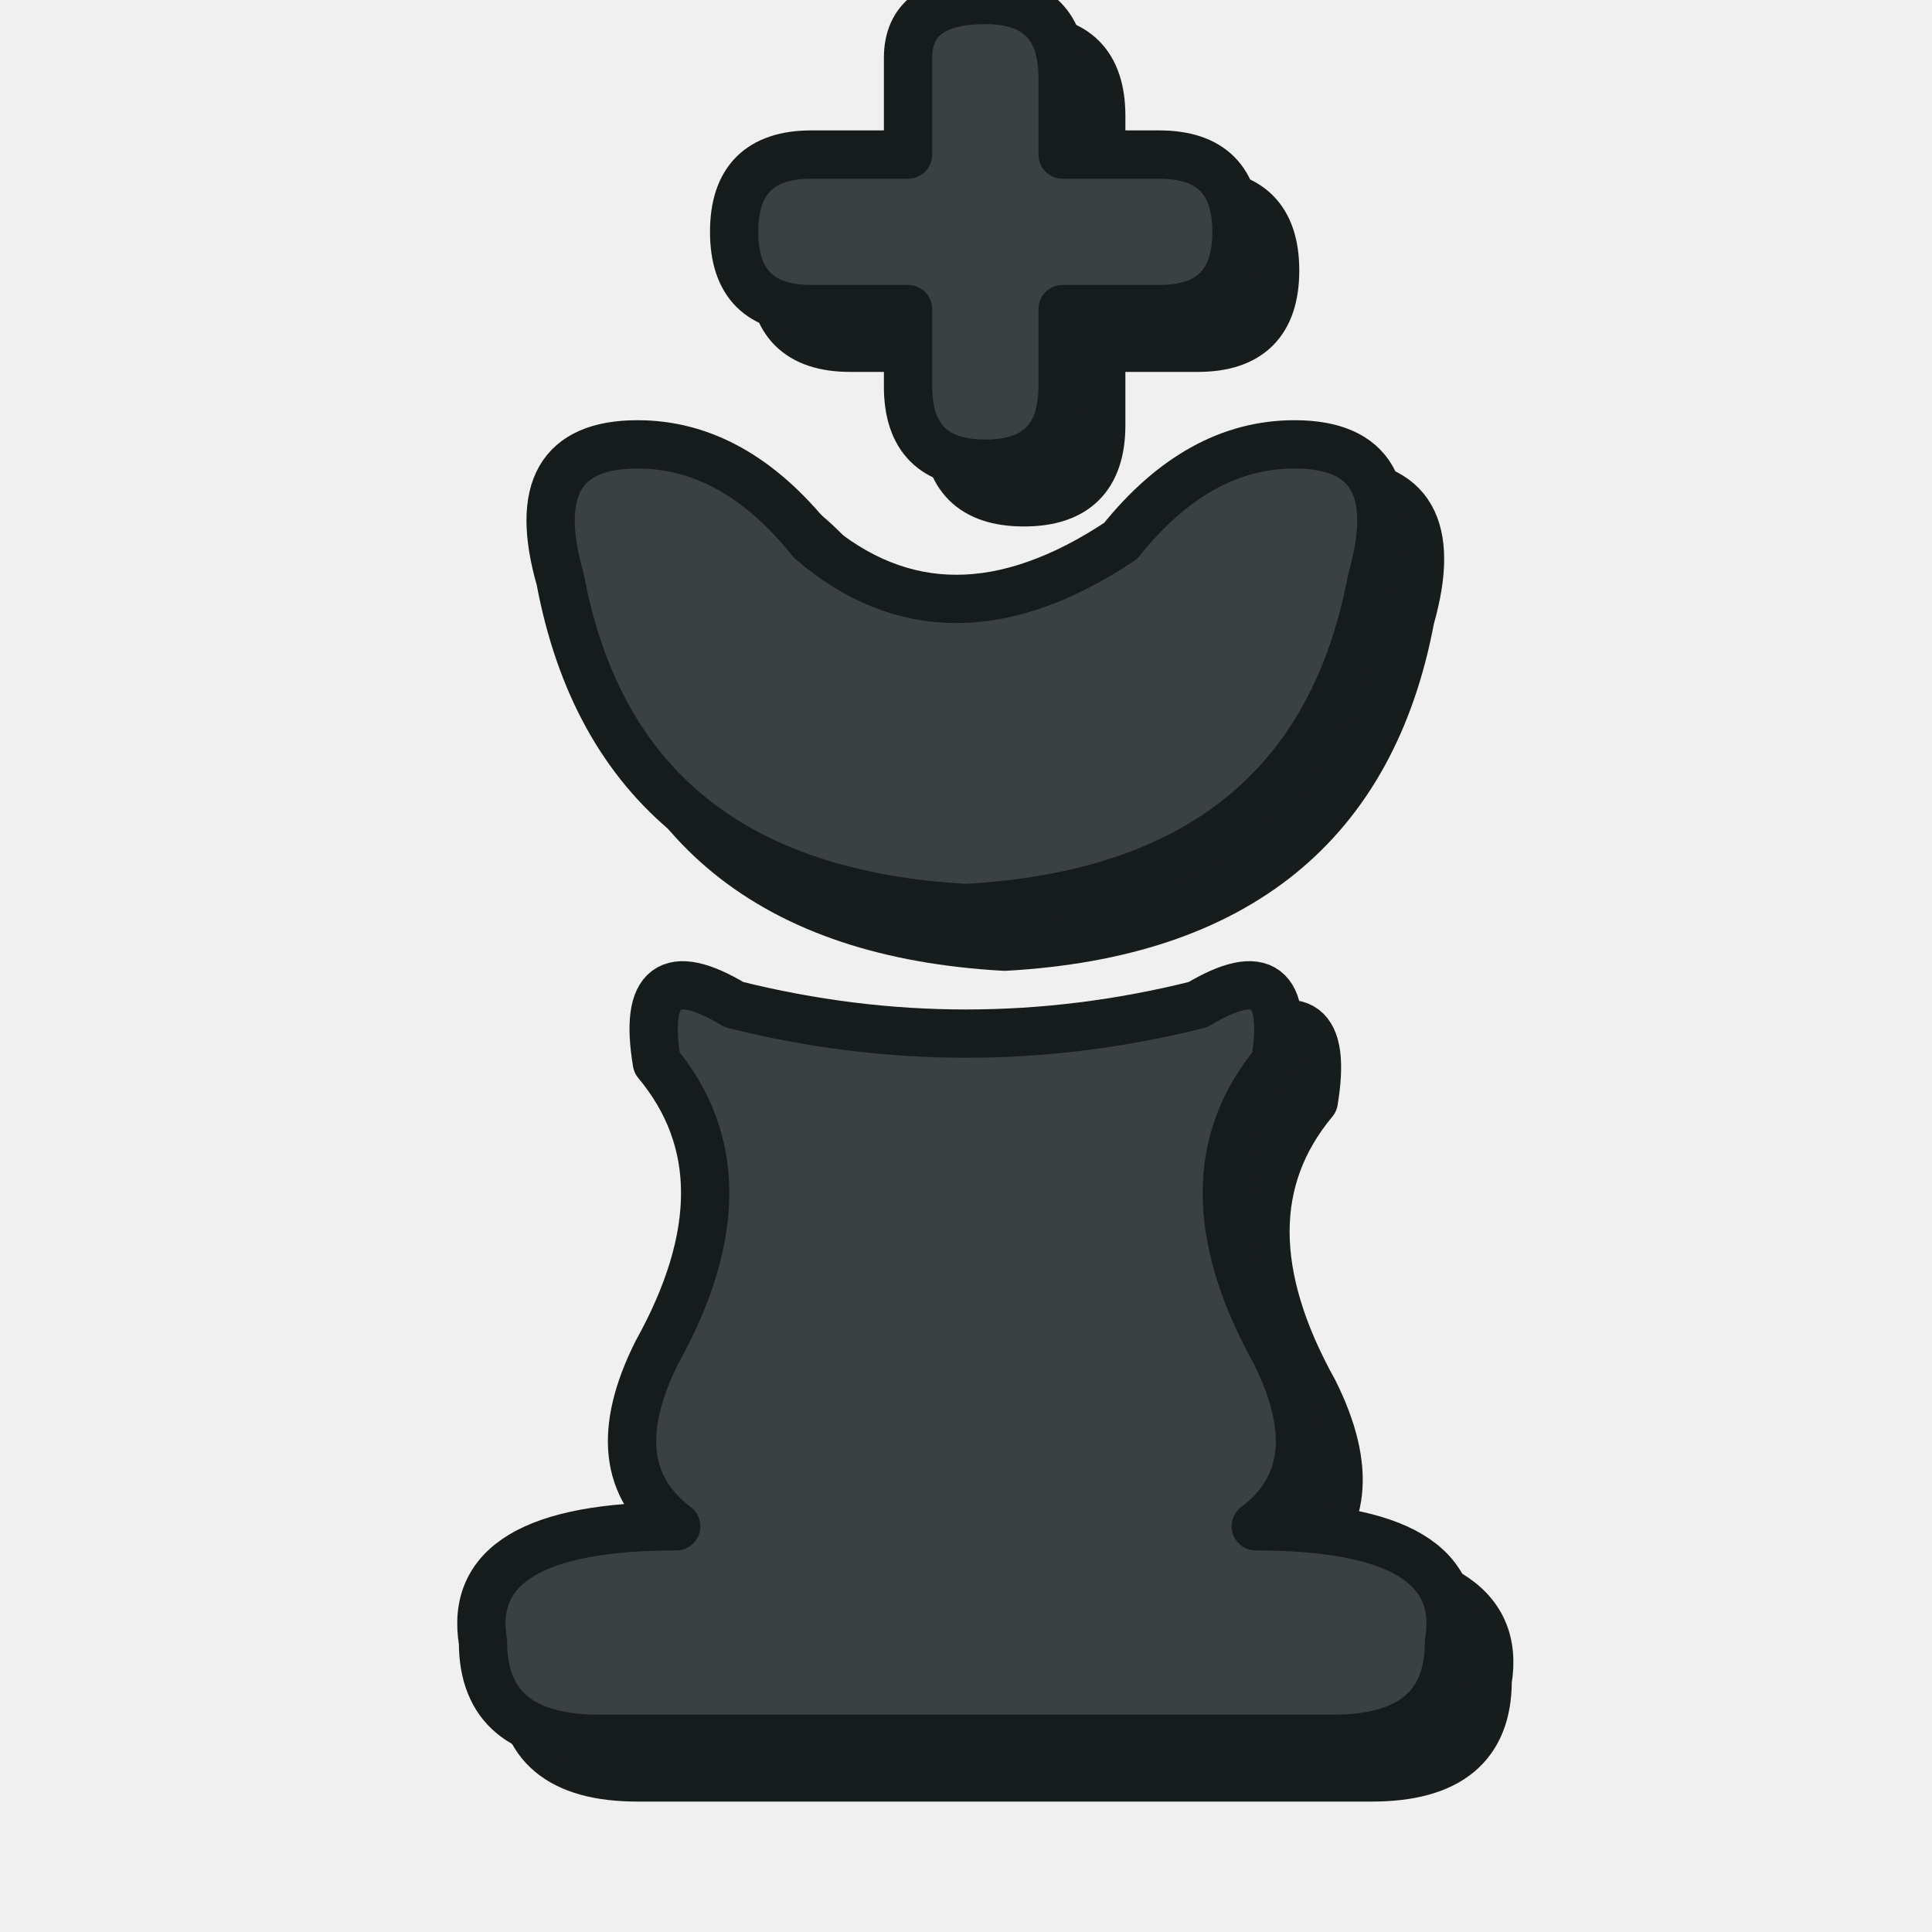
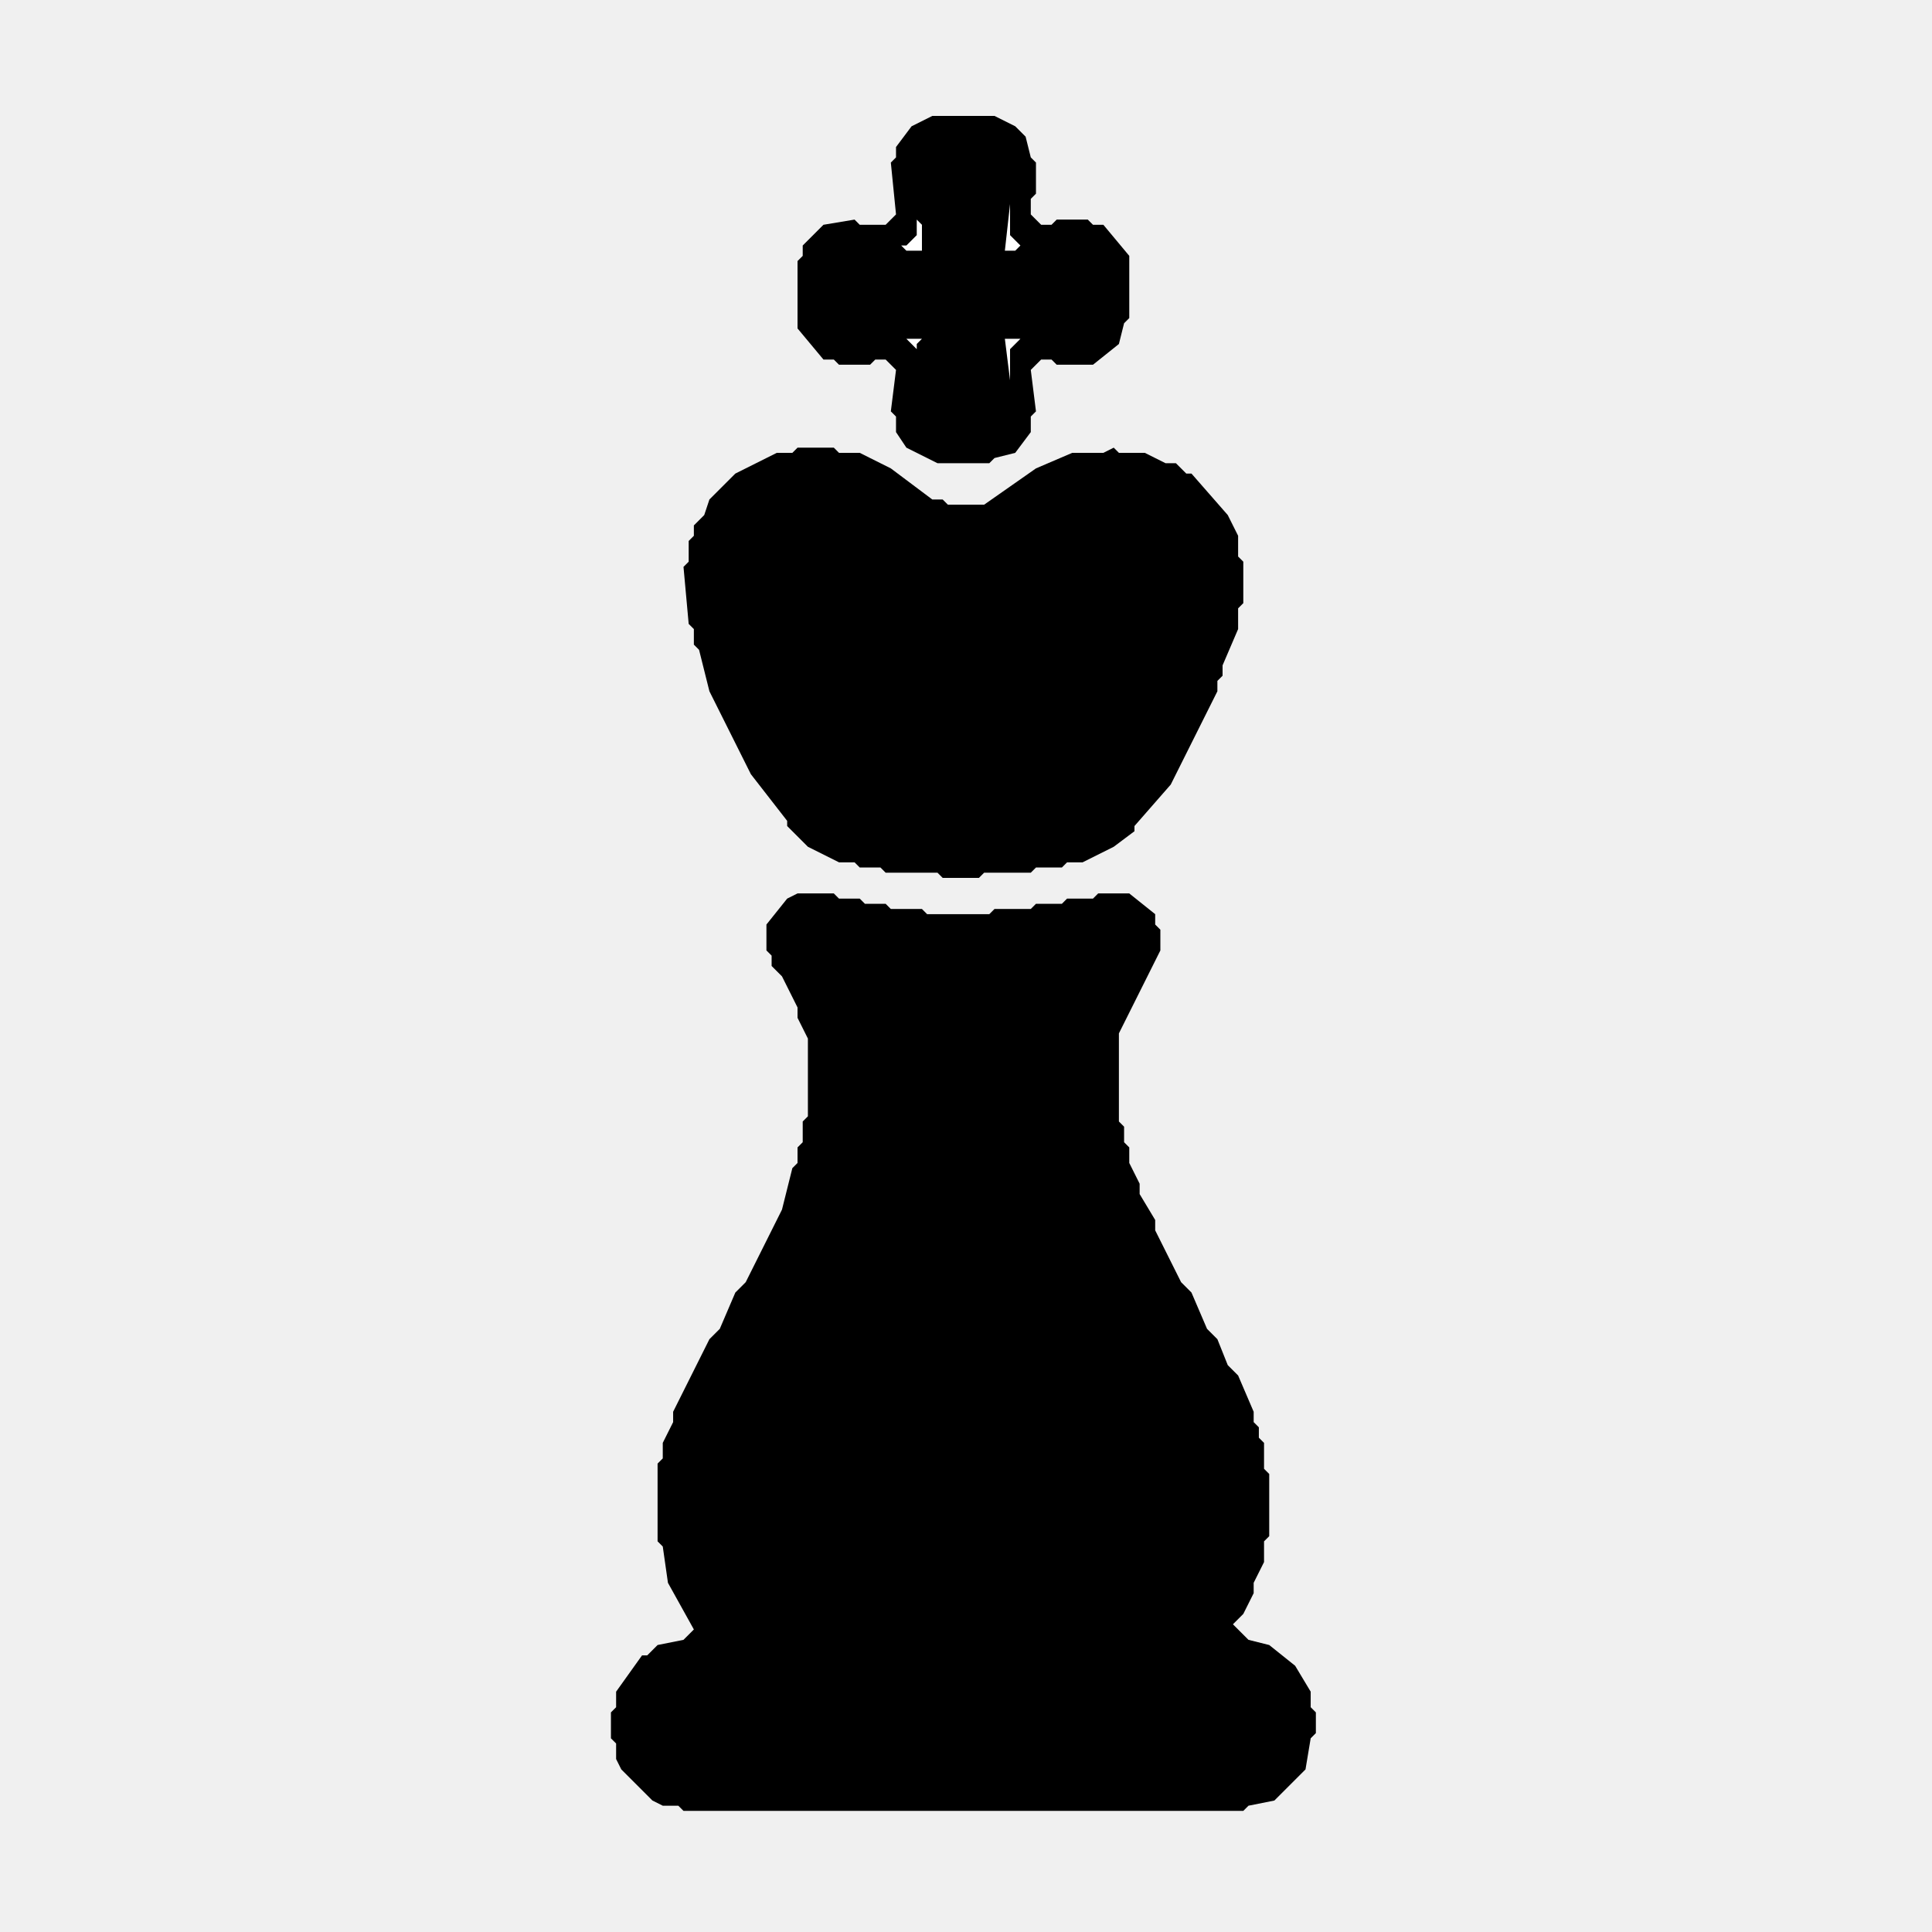
- <svg xmlns="http://www.w3.org/2000/svg" viewBox="0 0 100 100">
-   <g transform="translate(2 2)" fill="#171d1d" stroke="#171d1d" stroke-width="2.5" stroke-linejoin="round" stroke-linecap="round">
-     <path d="M47 3 Q47 0 51 0 Q55 0 55 4 L55 8 L60 8 Q64 8 64 12 Q64 16 60 16 H55 V20 Q55 24 51 24 Q47 24 47 20 V16 H42 Q38 16 38 12 Q38 8 42 8 H47 Z" />
-     <path d="M29 30 Q27 23 33 23 Q38 23 42 28 Q49 34 58 28 Q62 23 67 23 Q73 23 71 30 Q68 46 50 47 Q32 46 29 30 Z" />
-     <path d="M38 52 Q33 49 34 55 Q39 61 34 70 Q31 76 35 79 Q24 79 25 85 Q25 90 31 90 H69 Q75 90 75 85 Q76 79 65 79 Q69 76 66 70 Q61 61 66 55 Q67 49 62 52 Q50 55 38 52 Z" />
-   </g>
-   <g fill="#3b4143" stroke="#161b1b" stroke-width="2.5" stroke-linejoin="round" stroke-linecap="round">
-     <path d="M47 3 Q47 0 51 0 Q55 0 55 4 L55 8 L60 8 Q64 8 64 12 Q64 16 60 16 H55 V20 Q55 24 51 24 Q47 24 47 20 V16 H42 Q38 16 38 12 Q38 8 42 8 H47 Z" />
-     <path d="M29 30 Q27 23 33 23 Q38 23 42 28 Q49 34 58 28 Q62 23 67 23 Q73 23 71 30 Q68 46 50 47 Q32 46 29 30 Z" />
-     <path d="M38 52 Q33 49 34 55 Q39 61 34 70 Q31 76 35 79 Q24 79 25 85 Q25 90 31 90 H69 Q75 90 75 85 Q76 79 65 79 Q69 76 66 70 Q61 61 66 55 Q67 49 62 52 Q50 55 38 52 Z" />
+ <svg xmlns="http://www.w3.org/2000/svg" style="color-scheme:light only" viewBox="0 0 100 100">
+   <g transform="translate(28.134 3.049) scale(0.26829)">
+     <path fill="#000" d="M47,162 43,167 43,172 44,173 44,175 46,177 49,183 49,185 51,189 51,204 50,205 50,209 49,210 49,213 48,214 46,222 39,236 37,238 34,245 32,247 25,261 25,263 23,267 23,270 22,271 22,286 23,287 24,294 29,303 27,305 22,306 20,308 19,308 14,315 14,318 13,319 13,324 14,325 14,328 15,330 21,336 23,337 26,337 27,338 135,338 136,337 141,336 147,330 148,324 149,323 149,319 148,318 148,315 145,310 140,306 136,305 133,302 135,300 137,296 137,294 139,290 139,286 140,285 140,273 139,272 139,267 138,266 138,264 137,263 137,261 134,254 132,252 130,247 128,245 125,238 123,236 118,226 118,224 115,219 115,217 113,213 113,210 112,209 112,206 111,205 111,188 119,172 119,168 118,167 118,165 113,161 107,161 106,162 101,162 100,163 95,163 94,164 87,164 86,165 74,165 73,164 67,164 66,163 62,163 61,162 57,162 56,161 49,161ZM32,85 31,88 29,90 29,92 28,93 28,97 27,98 28,109 29,110 29,113 30,114 32,122 40,138 47,147 47,148 51,152 57,155 60,155 61,156 65,156 66,157 76,157 77,158 84,158 85,157 94,157 95,156 100,156 101,155 104,155 110,152 114,149 114,148 121,140 130,122 130,120 131,119 131,117 134,110 134,106 135,105 135,97 134,96 134,92 132,88 125,80 124,80 122,78 120,78 116,76 111,76 110,75 108,76 102,76 95,79 85,86 78,86 77,85 75,85 67,79 61,76 57,76 56,75 49,75 48,76 45,76 37,80ZM75,11 71,13 68,17 68,19 67,20 68,30 66,32 61,32 60,31 54,32 50,36 50,38 49,39 49,52 54,58 56,58 57,59 63,59 64,58 66,58 68,60 67,68 68,69 68,72 70,75 76,78 86,78 87,77 91,76 94,72 94,69 95,68 94,60 96,58 98,58 99,59 106,59 111,55 112,51 113,50 113,38 108,32 106,32 105,31 99,31 98,32 96,32 94,30 94,27 95,26 95,20 94,19 93,15 91,13 87,11Z" />
+     <path fill="#fff" fill-rule="evenodd" d="M95,54 89,54 90,62 90,56 92,54ZM65,54 70,54 72,56 72,61 72,55 73,54ZM90,28 89,37 91,37 92,36 96,36 92,36 90,34ZM72,28 72,34 70,36 64,36 69,36 70,37 73,37 73,32 72,31Z" />
  </g>
</svg>
